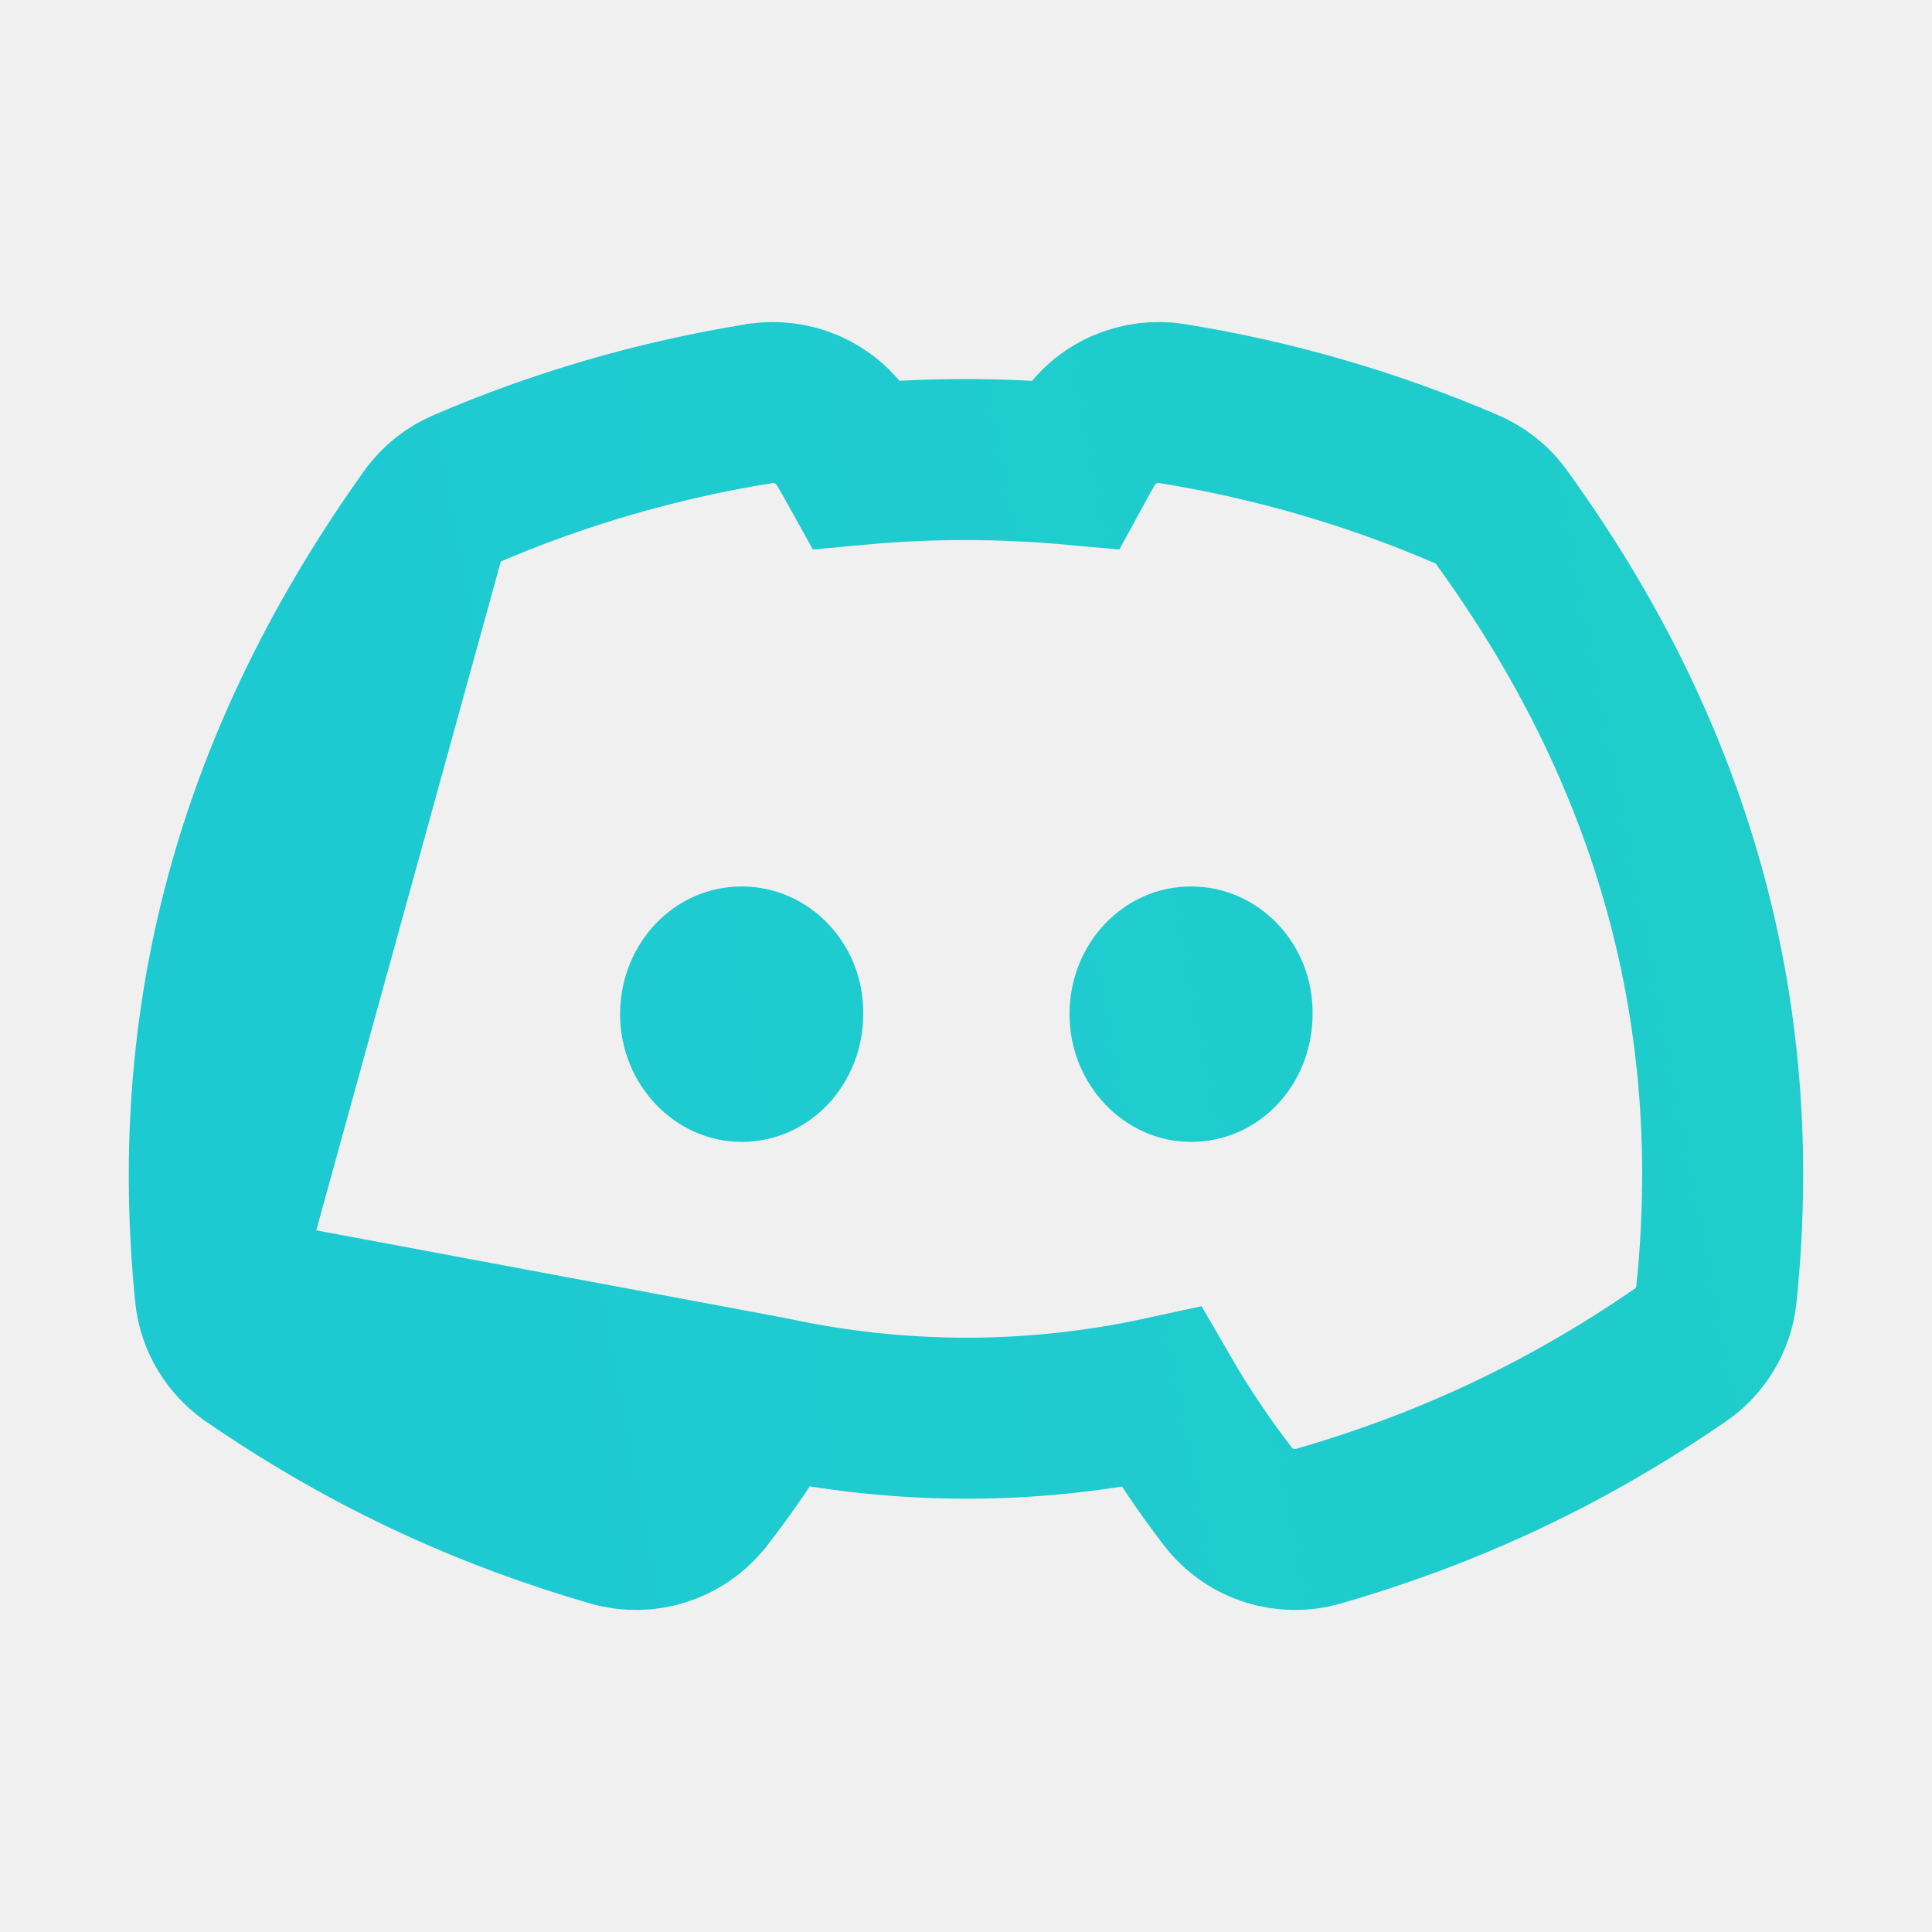
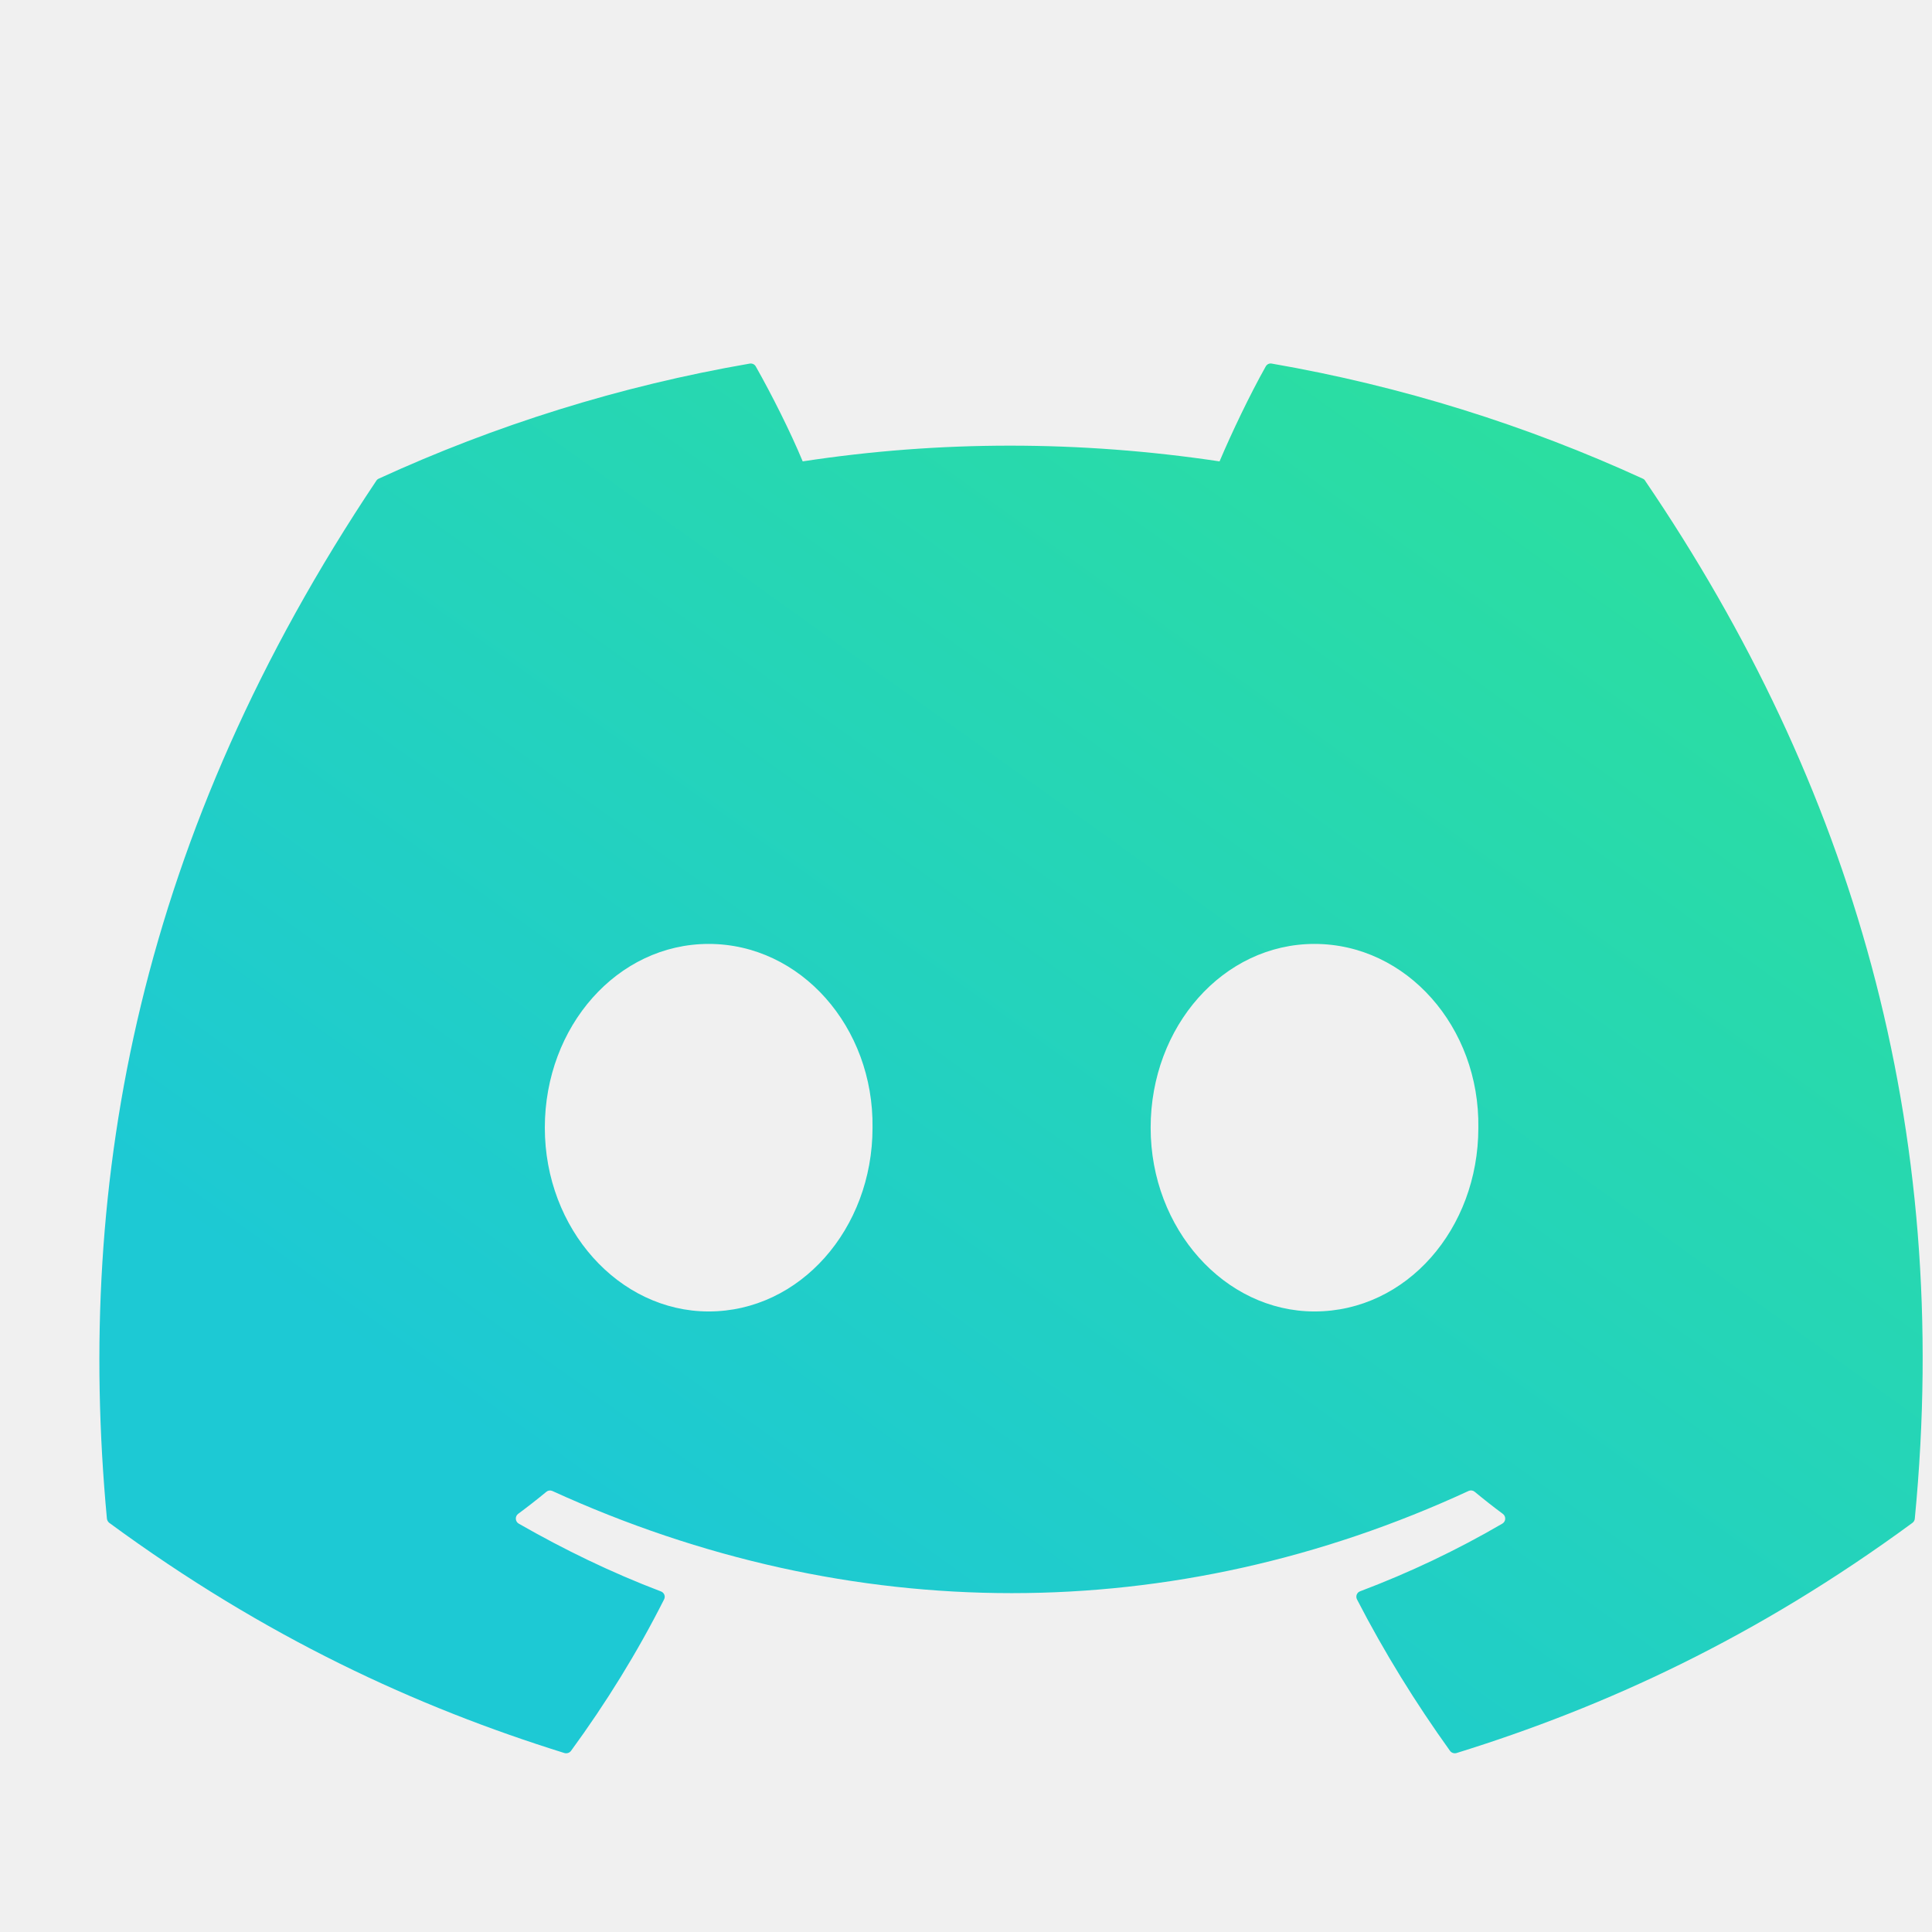
- <svg xmlns="http://www.w3.org/2000/svg" width="24" height="24" viewBox="0 0 24 24" fill="none">
-   <path d="M9.567 17.355C9.32 17.789 9.04 18.203 8.733 18.595L8.725 18.606L8.716 18.616C8.45 18.938 8.017 19.075 7.611 18.959L7.606 18.958C6.15 18.534 4.659 17.891 3.124 16.834L3.112 16.826L3.1 16.817C2.891 16.664 2.706 16.406 2.674 16.071M9.567 17.355L2.673 16.066C2.673 16.067 2.674 16.069 2.674 16.071M9.567 17.355C11.178 17.704 12.823 17.705 14.426 17.358C14.675 17.788 14.952 18.197 15.251 18.587C15.528 18.95 15.985 19.072 16.379 18.959L16.382 18.958C17.846 18.534 19.337 17.891 20.872 16.834L20.876 16.832C21.11 16.669 21.29 16.401 21.322 16.075C21.699 12.42 20.684 9.236 18.668 6.447C18.538 6.256 18.366 6.14 18.214 6.075C17.07 5.583 15.845 5.221 14.564 5.014C14.164 4.948 13.725 5.118 13.49 5.51L13.489 5.511C13.44 5.593 13.39 5.681 13.341 5.771C12.442 5.689 11.545 5.688 10.656 5.77C10.605 5.678 10.553 5.59 10.505 5.509L10.505 5.509L10.497 5.497C10.258 5.112 9.83 4.957 9.452 5.011L9.443 5.012L9.434 5.014C8.153 5.22 6.927 5.582 5.782 6.075C5.616 6.145 5.454 6.264 5.332 6.438M2.674 16.071C2.359 12.907 3.011 9.691 5.332 6.438M2.674 16.071L5.332 6.438" stroke="url(#paint0_linear_883_29)" stroke-width="2" stroke-linecap="round" />
-   <path d="M9.213 14.185C8.385 14.185 7.703 13.473 7.703 12.598C7.703 11.724 8.372 11.012 9.213 11.012C10.06 11.012 10.736 11.73 10.723 12.598C10.723 13.473 10.054 14.185 9.213 14.185Z" fill="url(#paint1_linear_883_29)" />
-   <path d="M14.795 14.185C13.967 14.185 13.286 13.473 13.286 12.598C13.286 11.724 13.954 11.012 14.795 11.012C15.643 11.012 16.318 11.73 16.305 12.598C16.305 13.473 15.643 14.185 14.795 14.185Z" fill="url(#paint2_linear_883_29)" />
+ <svg xmlns="http://www.w3.org/2000/svg" width="21" height="21" viewBox="0 0 21 21" fill="none">
+   <g clip-path="url(#clip0_430_480)">
+     <path d="M17.857 5.203C16.594 4.624 15.239 4.197 13.823 3.952C13.797 3.947 13.772 3.959 13.758 3.983C13.584 4.293 13.391 4.697 13.256 5.015C11.733 4.787 10.217 4.787 8.725 5.015C8.59 4.69 8.39 4.293 8.215 3.983C8.202 3.96 8.176 3.948 8.15 3.952C6.735 4.196 5.38 4.623 4.116 5.203C4.105 5.208 4.096 5.216 4.09 5.226C1.521 9.065 0.817 12.809 1.162 16.506C1.164 16.525 1.174 16.542 1.188 16.553C2.883 17.798 4.525 18.553 6.136 19.055C6.162 19.062 6.19 19.053 6.206 19.032C6.587 18.511 6.927 17.962 7.218 17.385C7.236 17.351 7.219 17.311 7.184 17.298C6.645 17.093 6.132 16.844 5.638 16.561C5.599 16.538 5.596 16.482 5.632 16.455C5.736 16.378 5.84 16.297 5.939 16.215C5.957 16.2 5.982 16.197 6.003 16.206C9.246 17.687 12.758 17.687 15.963 16.206C15.984 16.196 16.009 16.199 16.028 16.214C16.127 16.296 16.231 16.378 16.335 16.455C16.372 16.482 16.369 16.538 16.33 16.561C15.836 16.849 15.323 17.093 14.783 17.297C14.748 17.31 14.733 17.351 14.75 17.385C15.047 17.961 15.387 18.51 15.761 19.031C15.777 19.053 15.805 19.062 15.831 19.055C17.45 18.553 19.092 17.798 20.787 16.553C20.802 16.542 20.812 16.525 20.813 16.507C21.227 12.232 20.121 8.519 17.883 5.227C17.878 5.216 17.868 5.208 17.857 5.203ZM7.703 14.255C6.726 14.255 5.922 13.358 5.922 12.258C5.922 11.156 6.711 10.26 7.703 10.26C8.703 10.26 9.499 11.164 9.484 12.258C9.484 13.358 8.695 14.255 7.703 14.255ZM14.288 14.255C13.312 14.255 12.507 13.358 12.507 12.258C12.507 11.156 13.296 10.26 14.288 10.26C15.288 10.26 16.085 11.164 16.069 12.258C16.069 13.358 15.288 14.255 14.288 14.255Z" fill="url(#paint0_linear_430_480)" />
+   </g>
  <defs>
-     <linearGradient id="paint0_linear_883_29" x1="166.887" y1="2.804" x2="0.633" y2="34.345" gradientUnits="userSpaceOnUse">
+     <linearGradient id="paint0_linear_430_480" x1="15.382" y1="0.057" x2="4.556" y2="15.167" gradientUnits="userSpaceOnUse">
      <stop stop-color="#2EE297" />
      <stop offset="1" stop-color="#1DC9D4" />
    </linearGradient>
-     <linearGradient id="paint1_linear_883_29" x1="166.887" y1="2.805" x2="0.632" y2="34.345" gradientUnits="userSpaceOnUse">
-       <stop stop-color="#2EE297" />
-       <stop offset="1" stop-color="#1DC9D4" />
-     </linearGradient>
-     <linearGradient id="paint2_linear_883_29" x1="166.887" y1="2.805" x2="0.632" y2="34.345" gradientUnits="userSpaceOnUse">
-       <stop stop-color="#2EE297" />
-       <stop offset="1" stop-color="#1DC9D4" />
-     </linearGradient>
+     <clipPath id="clip0_430_480">
+       <rect width="20" height="20" fill="white" transform="translate(0.990234 0.881836)" />
+     </clipPath>
  </defs>
</svg>
